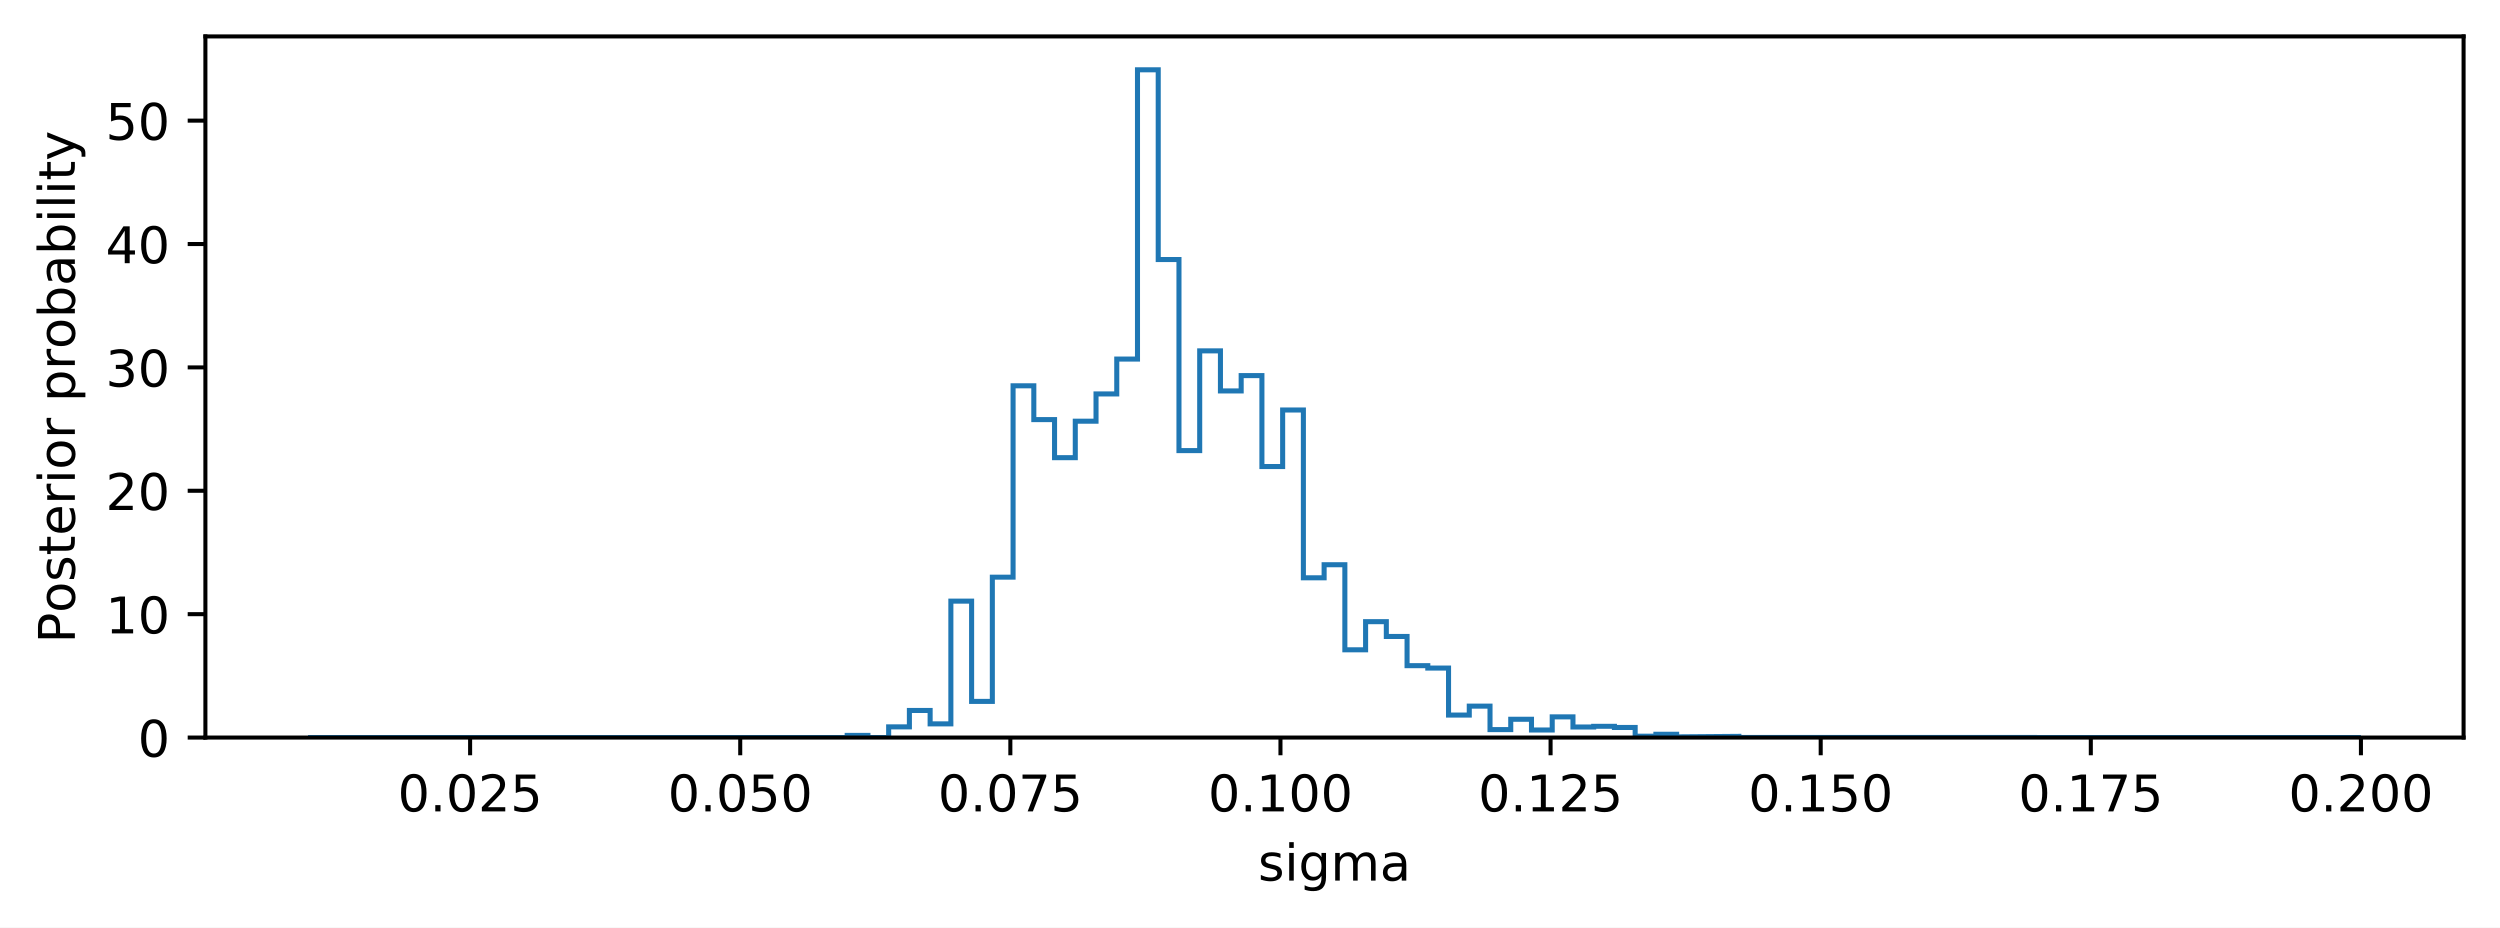
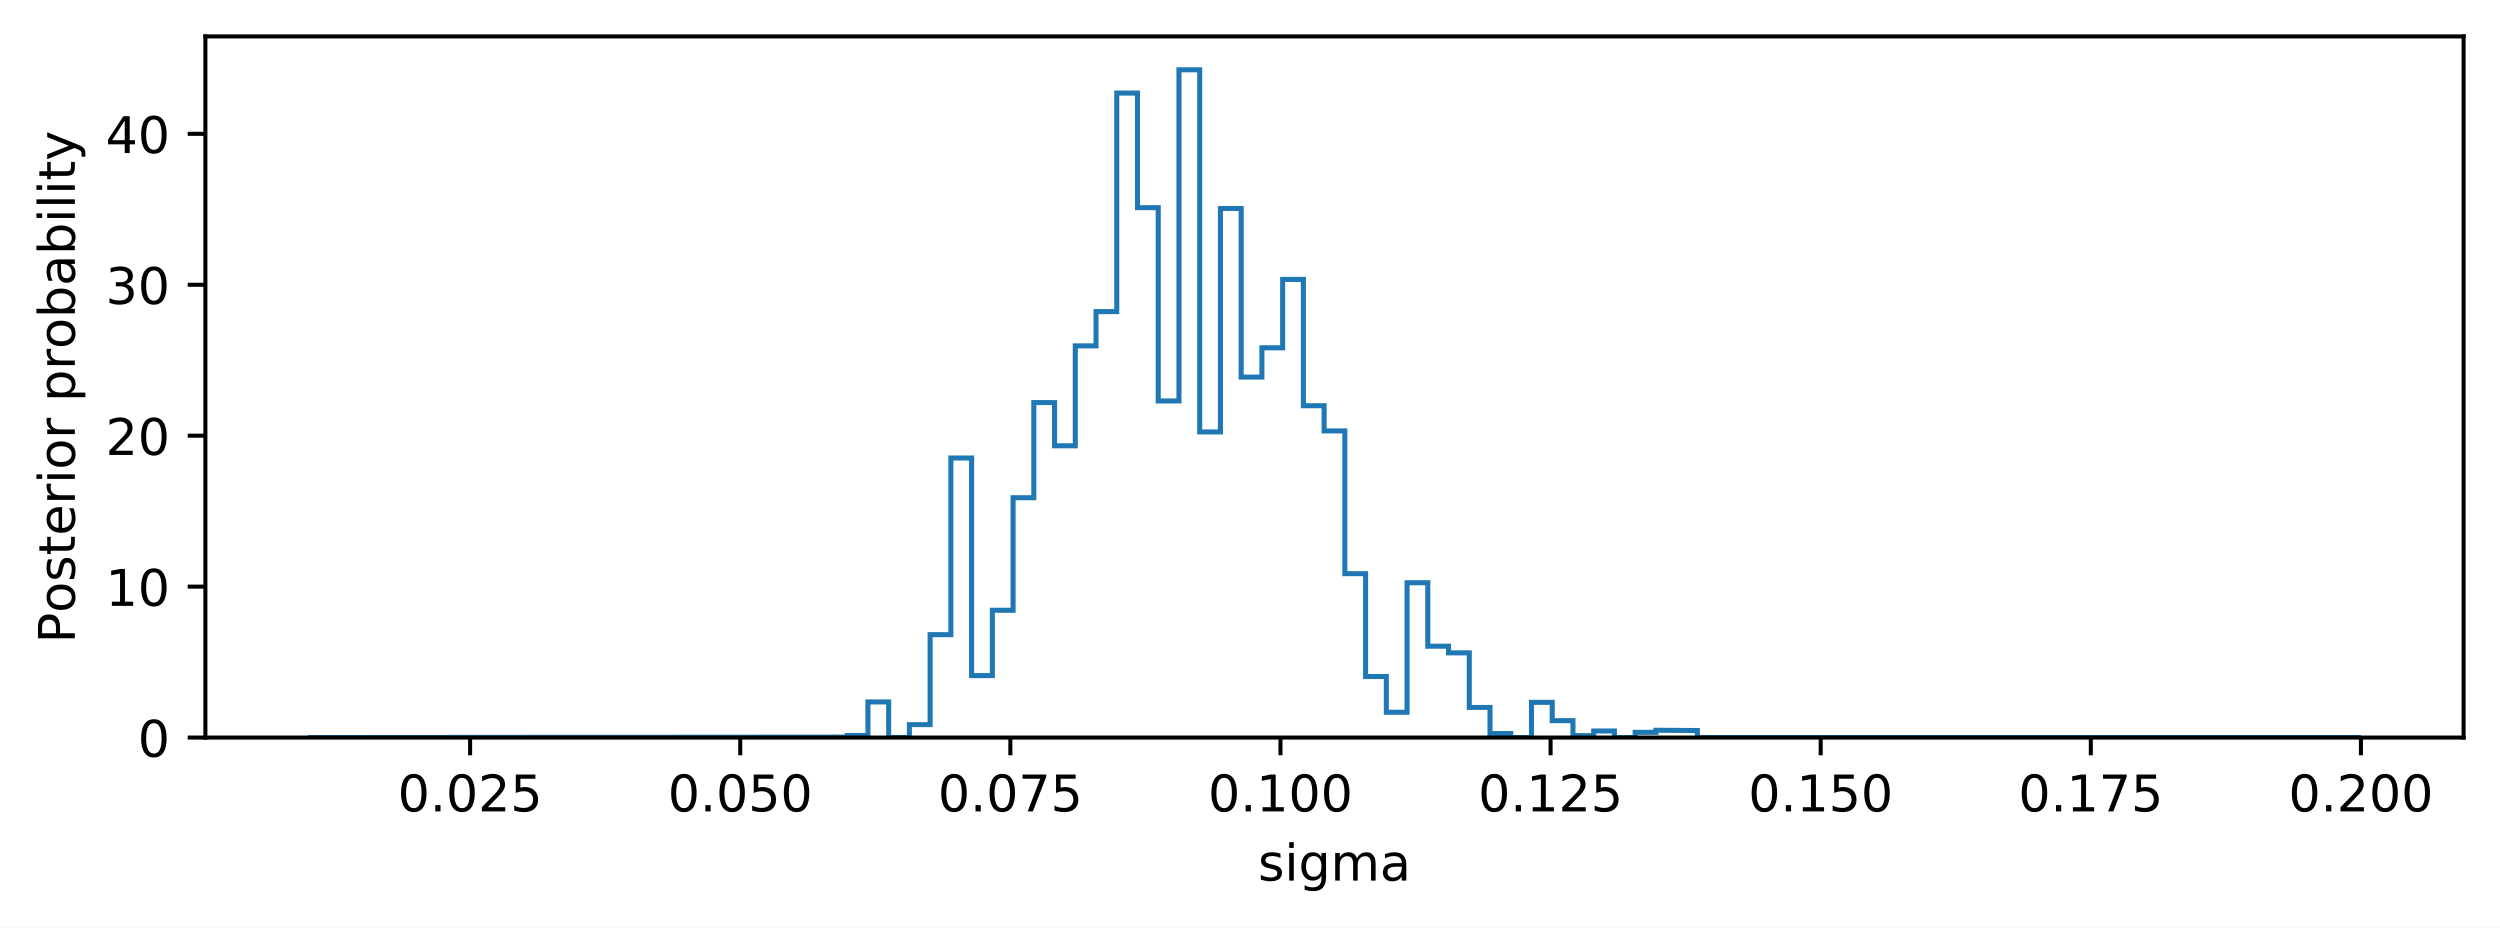
<svg xmlns="http://www.w3.org/2000/svg" xmlns:xlink="http://www.w3.org/1999/xlink" height="183.356pt" version="1.1" viewBox="0 0 494.203 183.356" width="494.203pt">
  <defs>
    <style type="text/css">
*{stroke-linecap:butt;stroke-linejoin:round;}
  </style>
  </defs>
  <g id="figure_1">
    <g id="patch_1">
      <path d="M 0 183.356  L 494.203 183.356  L 494.203 0  L 0 0  z " style="fill:#ffffff;" />
    </g>
    <g id="axes_1">
      <g id="patch_2">
        <path d="M 40.603 145.8  L 487.003 145.8  L 487.003 7.2  L 40.603 7.2  z " style="fill:#ffffff;" />
      </g>
      <g id="patch_3">
-         <path clip-path="url(#pe79f1c4fab)" d="M 60.894 145.8  L 167.473 145.8  L 167.473 145.371  L 171.572 145.371  L 171.572 145.795  L 175.671 145.795  L 175.671 143.689  L 179.77 143.689  L 179.77 140.44  L 183.869 140.44  L 183.869 143.089  L 187.968 143.089  L 187.968 118.835  L 192.068 118.835  L 192.068 138.656  L 196.167 138.656  L 196.167 114.095  L 200.266 114.095  L 200.266 76.26  L 204.365 76.26  L 204.365 82.946  L 208.464 82.946  L 208.464 90.469  L 212.563 90.469  L 212.563 83.264  L 216.663 83.264  L 216.663 77.876  L 220.762 77.876  L 220.762 70.977  L 224.861 70.977  L 224.861 13.8  L 228.96 13.8  L 228.96 51.303  L 233.059 51.303  L 233.059 89.069  L 237.158 89.069  L 237.158 69.356  L 241.258 69.356  L 241.258 77.28  L 245.357 77.28  L 245.357 74.251  L 249.456 74.251  L 249.456 92.22  L 253.555 92.22  L 253.555 81.054  L 257.654 81.054  L 257.654 114.215  L 261.754 114.215  L 261.754 111.642  L 265.853 111.642  L 265.853 128.448  L 269.952 128.448  L 269.952 122.887  L 274.051 122.887  L 274.051 125.823  L 278.15 125.823  L 278.15 131.593  L 282.249 131.593  L 282.249 132.066  L 286.349 132.066  L 286.349 141.351  L 290.448 141.351  L 290.448 139.588  L 294.547 139.588  L 294.547 144.232  L 298.646 144.232  L 298.646 142.185  L 302.745 142.185  L 302.745 144.305  L 306.844 144.305  L 306.844 141.716  L 310.944 141.716  L 310.944 143.718  L 315.043 143.718  L 315.043 143.576  L 319.142 143.576  L 319.142 143.81  L 323.241 143.81  L 323.241 145.528  L 327.34 145.528  L 327.34 145.146  L 331.439 145.146  L 331.439 145.665  L 343.737 145.564  L 343.737 145.78  L 466.712 145.8  L 466.712 145.8  " style="fill:none;stroke:#1f77b4;stroke-linejoin:miter;" />
+         <path clip-path="url(#p0de5e49c6d)" d="M 60.894 145.8  L 167.473 145.708  L 167.473 145.394  L 171.572 145.394  L 171.572 138.757  L 175.671 138.757  L 175.671 145.782  L 179.77 145.782  L 179.77 143.246  L 183.869 143.246  L 183.869 125.463  L 187.968 125.463  L 187.968 90.537  L 192.068 90.537  L 192.068 133.557  L 196.167 133.557  L 196.167 120.639  L 200.266 120.639  L 200.266 98.391  L 204.365 98.391  L 204.365 79.58  L 208.464 79.58  L 208.464 88.12  L 212.563 88.12  L 212.563 68.373  L 216.663 68.373  L 216.663 61.603  L 220.762 61.603  L 220.762 18.404  L 224.861 18.404  L 224.861 41.054  L 228.96 41.054  L 228.96 79.257  L 233.059 79.257  L 233.059 13.8  L 237.158 13.8  L 237.158 85.388  L 241.258 85.388  L 241.258 41.204  L 245.357 41.204  L 245.357 74.541  L 249.456 74.541  L 249.456 68.752  L 253.555 68.752  L 253.555 55.229  L 257.654 55.229  L 257.654 80.211  L 261.754 80.211  L 261.754 85.193  L 265.853 85.193  L 265.853 113.402  L 269.952 113.402  L 269.952 133.743  L 274.051 133.743  L 274.051 140.802  L 278.15 140.802  L 278.15 115.194  L 282.249 115.194  L 282.249 127.742  L 286.349 127.742  L 286.349 129.065  L 290.448 129.065  L 290.448 139.846  L 294.547 139.846  L 294.547 144.999  L 298.646 144.999  L 298.646 145.8  L 302.745 145.8  L 302.745 138.836  L 306.844 138.836  L 306.844 142.462  L 310.944 142.462  L 310.944 145.416  L 315.043 145.416  L 315.043 144.5  L 319.142 144.5  L 319.142 145.8  L 323.241 145.8  L 323.241 144.771  L 327.34 144.771  L 327.34 144.355  L 335.539 144.412  L 335.539 145.8  L 466.712 145.8  L 466.712 145.8  " style="fill:none;stroke:#1f77b4;stroke-linejoin:miter;" />
      </g>
      <g id="matplotlib.axis_1">
        <g id="xtick_1">
          <g id="line2d_1">
            <defs>
-               <path d="M 0 0  L 0 3.5  " id="mdd2a275a0c" style="stroke:#000000;stroke-width:0.8;" />
-             </defs>
-             <g>
-               <use style="stroke:#000000;stroke-width:0.8;" x="92.932" xlink:href="#mdd2a275a0c" y="145.8" />
+               <path d="M 0 0  L 0 3.5  " id="m4cd225550a" style="stroke:#000000;stroke-width:0.8;" />
+             </defs>
+             <g>
+               <use style="stroke:#000000;stroke-width:0.8;" x="92.932" xlink:href="#m4cd225550a" y="145.8" />
            </g>
          </g>
          <g id="text_1">
            <defs>
              <path d="M 31.781 66.406  Q 24.172 66.406 20.328 58.906  Q 16.5 51.422 16.5 36.375  Q 16.5 21.391 20.328 13.891  Q 24.172 6.391 31.781 6.391  Q 39.453 6.391 43.281 13.891  Q 47.125 21.391 47.125 36.375  Q 47.125 51.422 43.281 58.906  Q 39.453 66.406 31.781 66.406  z M 31.781 74.219  Q 44.047 74.219 50.516 64.516  Q 56.984 54.828 56.984 36.375  Q 56.984 17.969 50.516 8.266  Q 44.047 -1.422 31.781 -1.422  Q 19.531 -1.422 13.062 8.266  Q 6.594 17.969 6.594 36.375  Q 6.594 54.828 13.062 64.516  Q 19.531 74.219 31.781 74.219  z " id="DejaVuSans-48" />
              <path d="M 10.688 12.406  L 21 12.406  L 21 0  L 10.688 0  z " id="DejaVuSans-46" />
              <path d="M 19.188 8.297  L 53.609 8.297  L 53.609 0  L 7.328 0  L 7.328 8.297  Q 12.938 14.109 22.625 23.891  Q 32.328 33.688 34.812 36.531  Q 39.547 41.844 41.422 45.531  Q 43.312 49.219 43.312 52.781  Q 43.312 58.594 39.234 62.25  Q 35.156 65.922 28.609 65.922  Q 23.969 65.922 18.812 64.312  Q 13.672 62.703 7.812 59.422  L 7.812 69.391  Q 13.766 71.781 18.938 73  Q 24.125 74.219 28.422 74.219  Q 39.75 74.219 46.484 68.547  Q 53.219 62.891 53.219 53.422  Q 53.219 48.922 51.531 44.891  Q 49.859 40.875 45.406 35.406  Q 44.188 33.984 37.641 27.219  Q 31.109 20.453 19.188 8.297  z " id="DejaVuSans-50" />
              <path d="M 10.797 72.906  L 49.516 72.906  L 49.516 64.594  L 19.828 64.594  L 19.828 46.734  Q 21.969 47.469 24.109 47.828  Q 26.266 48.188 28.422 48.188  Q 40.625 48.188 47.75 41.5  Q 54.891 34.812 54.891 23.391  Q 54.891 11.625 47.562 5.094  Q 40.234 -1.422 26.906 -1.422  Q 22.312 -1.422 17.547 -0.641  Q 12.797 0.141 7.719 1.703  L 7.719 11.625  Q 12.109 9.234 16.797 8.062  Q 21.484 6.891 26.703 6.891  Q 35.156 6.891 40.078 11.328  Q 45.016 15.766 45.016 23.391  Q 45.016 31 40.078 35.438  Q 35.156 39.891 26.703 39.891  Q 22.75 39.891 18.812 39.016  Q 14.891 38.141 10.797 36.281  z " id="DejaVuSans-53" />
            </defs>
            <g transform="translate(78.61825 160.3984)scale(0.1 -0.1)">
              <use xlink:href="#DejaVuSans-48" />
              <use x="63.623" xlink:href="#DejaVuSans-46" />
              <use x="95.41" xlink:href="#DejaVuSans-48" />
              <use x="159.033" xlink:href="#DejaVuSans-50" />
              <use x="222.656" xlink:href="#DejaVuSans-53" />
            </g>
          </g>
        </g>
        <g id="xtick_2">
          <g id="line2d_2">
            <g>
-               <use style="stroke:#000000;stroke-width:0.8;" x="146.329" xlink:href="#mdd2a275a0c" y="145.8" />
+               <use style="stroke:#000000;stroke-width:0.8;" x="146.329" xlink:href="#m4cd225550a" y="145.8" />
            </g>
          </g>
          <g id="text_2">
            <g transform="translate(132.0154 160.3984)scale(0.1 -0.1)">
              <use xlink:href="#DejaVuSans-48" />
              <use x="63.623" xlink:href="#DejaVuSans-46" />
              <use x="95.41" xlink:href="#DejaVuSans-48" />
              <use x="159.033" xlink:href="#DejaVuSans-53" />
              <use x="222.656" xlink:href="#DejaVuSans-48" />
            </g>
          </g>
        </g>
        <g id="xtick_3">
          <g id="line2d_3">
            <g>
-               <use style="stroke:#000000;stroke-width:0.8;" x="199.727" xlink:href="#mdd2a275a0c" y="145.8" />
+               <use style="stroke:#000000;stroke-width:0.8;" x="199.727" xlink:href="#m4cd225550a" y="145.8" />
            </g>
          </g>
          <g id="text_3">
            <defs>
              <path d="M 8.203 72.906  L 55.078 72.906  L 55.078 68.703  L 28.609 0  L 18.312 0  L 43.219 64.594  L 8.203 64.594  z " id="DejaVuSans-55" />
            </defs>
            <g transform="translate(185.4125 160.3984)scale(0.1 -0.1)">
              <use xlink:href="#DejaVuSans-48" />
              <use x="63.623" xlink:href="#DejaVuSans-46" />
              <use x="95.41" xlink:href="#DejaVuSans-48" />
              <use x="159.033" xlink:href="#DejaVuSans-55" />
              <use x="222.656" xlink:href="#DejaVuSans-53" />
            </g>
          </g>
        </g>
        <g id="xtick_4">
          <g id="line2d_4">
            <g>
-               <use style="stroke:#000000;stroke-width:0.8;" x="253.124" xlink:href="#mdd2a275a0c" y="145.8" />
+               <use style="stroke:#000000;stroke-width:0.8;" x="253.124" xlink:href="#m4cd225550a" y="145.8" />
            </g>
          </g>
          <g id="text_4">
            <defs>
              <path d="M 12.406 8.297  L 28.516 8.297  L 28.516 63.922  L 10.984 60.406  L 10.984 69.391  L 28.422 72.906  L 38.281 72.906  L 38.281 8.297  L 54.391 8.297  L 54.391 0  L 12.406 0  z " id="DejaVuSans-49" />
            </defs>
            <g transform="translate(238.8096 160.3984)scale(0.1 -0.1)">
              <use xlink:href="#DejaVuSans-48" />
              <use x="63.623" xlink:href="#DejaVuSans-46" />
              <use x="95.41" xlink:href="#DejaVuSans-49" />
              <use x="159.033" xlink:href="#DejaVuSans-48" />
              <use x="222.656" xlink:href="#DejaVuSans-48" />
            </g>
          </g>
        </g>
        <g id="xtick_5">
          <g id="line2d_5">
            <g>
-               <use style="stroke:#000000;stroke-width:0.8;" x="306.521" xlink:href="#mdd2a275a0c" y="145.8" />
+               <use style="stroke:#000000;stroke-width:0.8;" x="306.521" xlink:href="#m4cd225550a" y="145.8" />
            </g>
          </g>
          <g id="text_5">
            <g transform="translate(292.2068 160.3984)scale(0.1 -0.1)">
              <use xlink:href="#DejaVuSans-48" />
              <use x="63.623" xlink:href="#DejaVuSans-46" />
              <use x="95.41" xlink:href="#DejaVuSans-49" />
              <use x="159.033" xlink:href="#DejaVuSans-50" />
              <use x="222.656" xlink:href="#DejaVuSans-53" />
            </g>
          </g>
        </g>
        <g id="xtick_6">
          <g id="line2d_6">
            <g>
-               <use style="stroke:#000000;stroke-width:0.8;" x="359.918" xlink:href="#mdd2a275a0c" y="145.8" />
+               <use style="stroke:#000000;stroke-width:0.8;" x="359.918" xlink:href="#m4cd225550a" y="145.8" />
            </g>
          </g>
          <g id="text_6">
            <g transform="translate(345.6039 160.3984)scale(0.1 -0.1)">
              <use xlink:href="#DejaVuSans-48" />
              <use x="63.623" xlink:href="#DejaVuSans-46" />
              <use x="95.41" xlink:href="#DejaVuSans-49" />
              <use x="159.033" xlink:href="#DejaVuSans-53" />
              <use x="222.656" xlink:href="#DejaVuSans-48" />
            </g>
          </g>
        </g>
        <g id="xtick_7">
          <g id="line2d_7">
            <g>
-               <use style="stroke:#000000;stroke-width:0.8;" x="413.315" xlink:href="#mdd2a275a0c" y="145.8" />
+               <use style="stroke:#000000;stroke-width:0.8;" x="413.315" xlink:href="#m4cd225550a" y="145.8" />
            </g>
          </g>
          <g id="text_7">
            <g transform="translate(399.001 160.3984)scale(0.1 -0.1)">
              <use xlink:href="#DejaVuSans-48" />
              <use x="63.623" xlink:href="#DejaVuSans-46" />
              <use x="95.41" xlink:href="#DejaVuSans-49" />
              <use x="159.033" xlink:href="#DejaVuSans-55" />
              <use x="222.656" xlink:href="#DejaVuSans-53" />
            </g>
          </g>
        </g>
        <g id="xtick_8">
          <g id="line2d_8">
            <g>
-               <use style="stroke:#000000;stroke-width:0.8;" x="466.712" xlink:href="#mdd2a275a0c" y="145.8" />
+               <use style="stroke:#000000;stroke-width:0.8;" x="466.712" xlink:href="#m4cd225550a" y="145.8" />
            </g>
          </g>
          <g id="text_8">
            <g transform="translate(452.3982 160.3984)scale(0.1 -0.1)">
              <use xlink:href="#DejaVuSans-48" />
              <use x="63.623" xlink:href="#DejaVuSans-46" />
              <use x="95.41" xlink:href="#DejaVuSans-50" />
              <use x="159.033" xlink:href="#DejaVuSans-48" />
              <use x="222.656" xlink:href="#DejaVuSans-48" />
            </g>
          </g>
        </g>
        <g id="text_9">
          <defs>
            <path d="M 44.281 53.078  L 44.281 44.578  Q 40.484 46.531 36.375 47.5  Q 32.281 48.484 27.875 48.484  Q 21.188 48.484 17.844 46.438  Q 14.5 44.391 14.5 40.281  Q 14.5 37.156 16.891 35.375  Q 19.281 33.594 26.516 31.984  L 29.594 31.297  Q 39.156 29.25 43.188 25.516  Q 47.219 21.781 47.219 15.094  Q 47.219 7.469 41.188 3.016  Q 35.156 -1.422 24.609 -1.422  Q 20.219 -1.422 15.453 -0.562  Q 10.688 0.297 5.422 2  L 5.422 11.281  Q 10.406 8.688 15.234 7.391  Q 20.062 6.109 24.812 6.109  Q 31.156 6.109 34.562 8.281  Q 37.984 10.453 37.984 14.406  Q 37.984 18.062 35.516 20.016  Q 33.062 21.969 24.703 23.781  L 21.578 24.516  Q 13.234 26.266 9.516 29.906  Q 5.812 33.547 5.812 39.891  Q 5.812 47.609 11.281 51.797  Q 16.75 56 26.812 56  Q 31.781 56 36.172 55.266  Q 40.578 54.547 44.281 53.078  z " id="DejaVuSans-115" />
            <path d="M 9.422 54.688  L 18.406 54.688  L 18.406 0  L 9.422 0  z M 9.422 75.984  L 18.406 75.984  L 18.406 64.594  L 9.422 64.594  z " id="DejaVuSans-105" />
            <path d="M 45.406 27.984  Q 45.406 37.75 41.375 43.109  Q 37.359 48.484 30.078 48.484  Q 22.859 48.484 18.828 43.109  Q 14.797 37.75 14.797 27.984  Q 14.797 18.266 18.828 12.891  Q 22.859 7.516 30.078 7.516  Q 37.359 7.516 41.375 12.891  Q 45.406 18.266 45.406 27.984  z M 54.391 6.781  Q 54.391 -7.172 48.188 -13.984  Q 42 -20.797 29.203 -20.797  Q 24.469 -20.797 20.266 -20.094  Q 16.062 -19.391 12.109 -17.922  L 12.109 -9.188  Q 16.062 -11.328 19.922 -12.344  Q 23.781 -13.375 27.781 -13.375  Q 36.625 -13.375 41.016 -8.766  Q 45.406 -4.156 45.406 5.172  L 45.406 9.625  Q 42.625 4.781 38.281 2.391  Q 33.938 0 27.875 0  Q 17.828 0 11.672 7.656  Q 5.516 15.328 5.516 27.984  Q 5.516 40.672 11.672 48.328  Q 17.828 56 27.875 56  Q 33.938 56 38.281 53.609  Q 42.625 51.219 45.406 46.391  L 45.406 54.688  L 54.391 54.688  z " id="DejaVuSans-103" />
            <path d="M 52 44.188  Q 55.375 50.25 60.062 53.125  Q 64.75 56 71.094 56  Q 79.641 56 84.281 50.016  Q 88.922 44.047 88.922 33.016  L 88.922 0  L 79.891 0  L 79.891 32.719  Q 79.891 40.578 77.094 44.375  Q 74.312 48.188 68.609 48.188  Q 61.625 48.188 57.562 43.547  Q 53.516 38.922 53.516 30.906  L 53.516 0  L 44.484 0  L 44.484 32.719  Q 44.484 40.625 41.703 44.406  Q 38.922 48.188 33.109 48.188  Q 26.219 48.188 22.156 43.531  Q 18.109 38.875 18.109 30.906  L 18.109 0  L 9.078 0  L 9.078 54.688  L 18.109 54.688  L 18.109 46.188  Q 21.188 51.219 25.484 53.609  Q 29.781 56 35.688 56  Q 41.656 56 45.828 52.969  Q 50 49.953 52 44.188  z " id="DejaVuSans-109" />
            <path d="M 34.281 27.484  Q 23.391 27.484 19.188 25  Q 14.984 22.516 14.984 16.5  Q 14.984 11.719 18.141 8.906  Q 21.297 6.109 26.703 6.109  Q 34.188 6.109 38.703 11.406  Q 43.219 16.703 43.219 25.484  L 43.219 27.484  z M 52.203 31.203  L 52.203 0  L 43.219 0  L 43.219 8.297  Q 40.141 3.328 35.547 0.953  Q 30.953 -1.422 24.312 -1.422  Q 15.922 -1.422 10.953 3.297  Q 6 8.016 6 15.922  Q 6 25.141 12.172 29.828  Q 18.359 34.516 30.609 34.516  L 43.219 34.516  L 43.219 35.406  Q 43.219 41.609 39.141 45  Q 35.062 48.391 27.688 48.391  Q 23 48.391 18.547 47.266  Q 14.109 46.141 10.016 43.891  L 10.016 52.203  Q 14.938 54.109 19.578 55.047  Q 24.219 56 28.609 56  Q 40.484 56 46.344 49.844  Q 52.203 43.703 52.203 31.203  z " id="DejaVuSans-97" />
          </defs>
          <g transform="translate(248.7008 174.0766)scale(0.1 -0.1)">
            <use xlink:href="#DejaVuSans-115" />
            <use x="52.1" xlink:href="#DejaVuSans-105" />
            <use x="79.883" xlink:href="#DejaVuSans-103" />
            <use x="143.359" xlink:href="#DejaVuSans-109" />
            <use x="240.771" xlink:href="#DejaVuSans-97" />
          </g>
        </g>
      </g>
      <g id="matplotlib.axis_2">
        <g id="ytick_1">
          <g id="line2d_9">
            <defs>
-               <path d="M 0 0  L -3.5 0  " id="mdca30118c5" style="stroke:#000000;stroke-width:0.8;" />
-             </defs>
-             <g>
-               <use style="stroke:#000000;stroke-width:0.8;" x="40.603" xlink:href="#mdca30118c5" y="145.8" />
+               <path d="M 0 0  L -3.5 0  " id="mce38d7c8a1" style="stroke:#000000;stroke-width:0.8;" />
+             </defs>
+             <g>
+               <use style="stroke:#000000;stroke-width:0.8;" x="40.603" xlink:href="#mce38d7c8a1" y="145.8" />
            </g>
          </g>
          <g id="text_10">
            <g transform="translate(27.24063 149.5992)scale(0.1 -0.1)">
              <use xlink:href="#DejaVuSans-48" />
            </g>
          </g>
        </g>
        <g id="ytick_2">
          <g id="line2d_10">
            <g>
-               <use style="stroke:#000000;stroke-width:0.8;" x="40.603" xlink:href="#mdca30118c5" y="121.409" />
+               <use style="stroke:#000000;stroke-width:0.8;" x="40.603" xlink:href="#mce38d7c8a1" y="115.964" />
            </g>
          </g>
          <g id="text_11">
-             <g transform="translate(20.87813 125.2084)scale(0.1 -0.1)">
+             <g transform="translate(20.87813 119.7631)scale(0.1 -0.1)">
              <use xlink:href="#DejaVuSans-49" />
              <use x="63.623" xlink:href="#DejaVuSans-48" />
            </g>
          </g>
        </g>
        <g id="ytick_3">
          <g id="line2d_11">
            <g>
-               <use style="stroke:#000000;stroke-width:0.8;" x="40.603" xlink:href="#mdca30118c5" y="97.018" />
+               <use style="stroke:#000000;stroke-width:0.8;" x="40.603" xlink:href="#mce38d7c8a1" y="86.128" />
            </g>
          </g>
          <g id="text_12">
-             <g transform="translate(20.87813 100.8176)scale(0.1 -0.1)">
+             <g transform="translate(20.87813 89.9269)scale(0.1 -0.1)">
              <use xlink:href="#DejaVuSans-50" />
              <use x="63.623" xlink:href="#DejaVuSans-48" />
            </g>
          </g>
        </g>
        <g id="ytick_4">
          <g id="line2d_12">
            <g>
-               <use style="stroke:#000000;stroke-width:0.8;" x="40.603" xlink:href="#mdca30118c5" y="72.628" />
+               <use style="stroke:#000000;stroke-width:0.8;" x="40.603" xlink:href="#mce38d7c8a1" y="56.292" />
            </g>
          </g>
          <g id="text_13">
            <defs>
              <path d="M 40.578 39.312  Q 47.656 37.797 51.625 33  Q 55.609 28.219 55.609 21.188  Q 55.609 10.406 48.188 4.484  Q 40.766 -1.422 27.094 -1.422  Q 22.516 -1.422 17.656 -0.516  Q 12.797 0.391 7.625 2.203  L 7.625 11.719  Q 11.719 9.328 16.594 8.109  Q 21.484 6.891 26.812 6.891  Q 36.078 6.891 40.938 10.547  Q 45.797 14.203 45.797 21.188  Q 45.797 27.641 41.281 31.266  Q 36.766 34.906 28.719 34.906  L 20.219 34.906  L 20.219 43.016  L 29.109 43.016  Q 36.375 43.016 40.234 45.922  Q 44.094 48.828 44.094 54.297  Q 44.094 59.906 40.109 62.906  Q 36.141 65.922 28.719 65.922  Q 24.656 65.922 20.016 65.031  Q 15.375 64.156 9.812 62.312  L 9.812 71.094  Q 15.438 72.656 20.344 73.438  Q 25.25 74.219 29.594 74.219  Q 40.828 74.219 47.359 69.109  Q 53.906 64.016 53.906 55.328  Q 53.906 49.266 50.438 45.094  Q 46.969 40.922 40.578 39.312  z " id="DejaVuSans-51" />
            </defs>
-             <g transform="translate(20.87813 76.42683)scale(0.1 -0.1)">
+             <g transform="translate(20.87813 60.09075)scale(0.1 -0.1)">
              <use xlink:href="#DejaVuSans-51" />
              <use x="63.623" xlink:href="#DejaVuSans-48" />
            </g>
          </g>
        </g>
        <g id="ytick_5">
          <g id="line2d_13">
            <g>
-               <use style="stroke:#000000;stroke-width:0.8;" x="40.603" xlink:href="#mdca30118c5" y="48.237" />
+               <use style="stroke:#000000;stroke-width:0.8;" x="40.603" xlink:href="#mce38d7c8a1" y="26.455" />
            </g>
          </g>
          <g id="text_14">
            <defs>
              <path d="M 37.797 64.312  L 12.891 25.391  L 37.797 25.391  z M 35.203 72.906  L 47.609 72.906  L 47.609 25.391  L 58.016 25.391  L 58.016 17.188  L 47.609 17.188  L 47.609 0  L 37.797 0  L 37.797 17.188  L 4.891 17.188  L 4.891 26.703  z " id="DejaVuSans-52" />
            </defs>
-             <g transform="translate(20.87813 52.03604)scale(0.1 -0.1)">
+             <g transform="translate(20.87813 30.25459)scale(0.1 -0.1)">
              <use xlink:href="#DejaVuSans-52" />
              <use x="63.623" xlink:href="#DejaVuSans-48" />
            </g>
          </g>
        </g>
-         <g id="ytick_6">
-           <g id="line2d_14">
-             <g>
-               <use style="stroke:#000000;stroke-width:0.8;" x="40.603" xlink:href="#mdca30118c5" y="23.846" />
-             </g>
-           </g>
-           <g id="text_15">
-             <g transform="translate(20.87813 27.64524)scale(0.1 -0.1)">
-               <use xlink:href="#DejaVuSans-53" />
-               <use x="63.623" xlink:href="#DejaVuSans-48" />
-             </g>
-           </g>
-         </g>
-         <g id="text_16">
+         <g id="text_15">
          <defs>
            <path d="M 19.672 64.797  L 19.672 37.406  L 32.078 37.406  Q 38.969 37.406 42.719 40.969  Q 46.484 44.531 46.484 51.125  Q 46.484 57.672 42.719 61.234  Q 38.969 64.797 32.078 64.797  z M 9.812 72.906  L 32.078 72.906  Q 44.344 72.906 50.609 67.359  Q 56.891 61.812 56.891 51.125  Q 56.891 40.328 50.609 34.812  Q 44.344 29.297 32.078 29.297  L 19.672 29.297  L 19.672 0  L 9.812 0  z " id="DejaVuSans-80" />
            <path d="M 30.609 48.391  Q 23.391 48.391 19.188 42.75  Q 14.984 37.109 14.984 27.297  Q 14.984 17.484 19.156 11.844  Q 23.344 6.203 30.609 6.203  Q 37.797 6.203 41.984 11.859  Q 46.188 17.531 46.188 27.297  Q 46.188 37.016 41.984 42.703  Q 37.797 48.391 30.609 48.391  z M 30.609 56  Q 42.328 56 49.016 48.375  Q 55.719 40.766 55.719 27.297  Q 55.719 13.875 49.016 6.219  Q 42.328 -1.422 30.609 -1.422  Q 18.844 -1.422 12.172 6.219  Q 5.516 13.875 5.516 27.297  Q 5.516 40.766 12.172 48.375  Q 18.844 56 30.609 56  z " id="DejaVuSans-111" />
            <path d="M 18.312 70.219  L 18.312 54.688  L 36.812 54.688  L 36.812 47.703  L 18.312 47.703  L 18.312 18.016  Q 18.312 11.328 20.141 9.422  Q 21.969 7.516 27.594 7.516  L 36.812 7.516  L 36.812 0  L 27.594 0  Q 17.188 0 13.234 3.875  Q 9.281 7.766 9.281 18.016  L 9.281 47.703  L 2.688 47.703  L 2.688 54.688  L 9.281 54.688  L 9.281 70.219  z " id="DejaVuSans-116" />
            <path d="M 56.203 29.594  L 56.203 25.203  L 14.891 25.203  Q 15.484 15.922 20.484 11.062  Q 25.484 6.203 34.422 6.203  Q 39.594 6.203 44.453 7.469  Q 49.312 8.734 54.109 11.281  L 54.109 2.781  Q 49.266 0.734 44.188 -0.344  Q 39.109 -1.422 33.891 -1.422  Q 20.797 -1.422 13.156 6.188  Q 5.516 13.812 5.516 26.812  Q 5.516 40.234 12.766 48.109  Q 20.016 56 32.328 56  Q 43.359 56 49.781 48.891  Q 56.203 41.797 56.203 29.594  z M 47.219 32.234  Q 47.125 39.594 43.094 43.984  Q 39.062 48.391 32.422 48.391  Q 24.906 48.391 20.391 44.141  Q 15.875 39.891 15.188 32.172  z " id="DejaVuSans-101" />
            <path d="M 41.109 46.297  Q 39.594 47.172 37.812 47.578  Q 36.031 48 33.891 48  Q 26.266 48 22.188 43.047  Q 18.109 38.094 18.109 28.812  L 18.109 0  L 9.078 0  L 9.078 54.688  L 18.109 54.688  L 18.109 46.188  Q 20.953 51.172 25.484 53.578  Q 30.031 56 36.531 56  Q 37.453 56 38.578 55.875  Q 39.703 55.766 41.062 55.516  z " id="DejaVuSans-114" />
            <path id="DejaVuSans-32" />
            <path d="M 18.109 8.203  L 18.109 -20.797  L 9.078 -20.797  L 9.078 54.688  L 18.109 54.688  L 18.109 46.391  Q 20.953 51.266 25.266 53.625  Q 29.594 56 35.594 56  Q 45.562 56 51.781 48.094  Q 58.016 40.188 58.016 27.297  Q 58.016 14.406 51.781 6.484  Q 45.562 -1.422 35.594 -1.422  Q 29.594 -1.422 25.266 0.953  Q 20.953 3.328 18.109 8.203  z M 48.688 27.297  Q 48.688 37.203 44.609 42.844  Q 40.531 48.484 33.406 48.484  Q 26.266 48.484 22.188 42.844  Q 18.109 37.203 18.109 27.297  Q 18.109 17.391 22.188 11.75  Q 26.266 6.109 33.406 6.109  Q 40.531 6.109 44.609 11.75  Q 48.688 17.391 48.688 27.297  z " id="DejaVuSans-112" />
            <path d="M 48.688 27.297  Q 48.688 37.203 44.609 42.844  Q 40.531 48.484 33.406 48.484  Q 26.266 48.484 22.188 42.844  Q 18.109 37.203 18.109 27.297  Q 18.109 17.391 22.188 11.75  Q 26.266 6.109 33.406 6.109  Q 40.531 6.109 44.609 11.75  Q 48.688 17.391 48.688 27.297  z M 18.109 46.391  Q 20.953 51.266 25.266 53.625  Q 29.594 56 35.594 56  Q 45.562 56 51.781 48.094  Q 58.016 40.188 58.016 27.297  Q 58.016 14.406 51.781 6.484  Q 45.562 -1.422 35.594 -1.422  Q 29.594 -1.422 25.266 0.953  Q 20.953 3.328 18.109 8.203  L 18.109 0  L 9.078 0  L 9.078 75.984  L 18.109 75.984  z " id="DejaVuSans-98" />
            <path d="M 9.422 75.984  L 18.406 75.984  L 18.406 0  L 9.422 0  z " id="DejaVuSans-108" />
            <path d="M 32.172 -5.078  Q 28.375 -14.844 24.75 -17.812  Q 21.141 -20.797 15.094 -20.797  L 7.906 -20.797  L 7.906 -13.281  L 13.188 -13.281  Q 16.891 -13.281 18.938 -11.516  Q 21 -9.766 23.484 -3.219  L 25.094 0.875  L 2.984 54.688  L 12.5 54.688  L 29.594 11.922  L 46.688 54.688  L 56.203 54.688  z " id="DejaVuSans-121" />
          </defs>
          <g transform="translate(14.79844 127.1484)rotate(-90)scale(0.1 -0.1)">
            <use xlink:href="#DejaVuSans-80" />
            <use x="60.256" xlink:href="#DejaVuSans-111" />
            <use x="121.438" xlink:href="#DejaVuSans-115" />
            <use x="173.537" xlink:href="#DejaVuSans-116" />
            <use x="212.746" xlink:href="#DejaVuSans-101" />
            <use x="274.27" xlink:href="#DejaVuSans-114" />
            <use x="315.383" xlink:href="#DejaVuSans-105" />
            <use x="343.166" xlink:href="#DejaVuSans-111" />
            <use x="404.348" xlink:href="#DejaVuSans-114" />
            <use x="445.461" xlink:href="#DejaVuSans-32" />
            <use x="477.248" xlink:href="#DejaVuSans-112" />
            <use x="540.725" xlink:href="#DejaVuSans-114" />
            <use x="581.807" xlink:href="#DejaVuSans-111" />
            <use x="642.988" xlink:href="#DejaVuSans-98" />
            <use x="706.465" xlink:href="#DejaVuSans-97" />
            <use x="767.744" xlink:href="#DejaVuSans-98" />
            <use x="831.221" xlink:href="#DejaVuSans-105" />
            <use x="859.004" xlink:href="#DejaVuSans-108" />
            <use x="886.787" xlink:href="#DejaVuSans-105" />
            <use x="914.57" xlink:href="#DejaVuSans-116" />
            <use x="953.779" xlink:href="#DejaVuSans-121" />
          </g>
        </g>
      </g>
      <g id="patch_4">
        <path d="M 40.603 145.8  L 40.603 7.2  " style="fill:none;stroke:#000000;stroke-linecap:square;stroke-linejoin:miter;stroke-width:0.8;" />
      </g>
      <g id="patch_5">
        <path d="M 487.003 145.8  L 487.003 7.2  " style="fill:none;stroke:#000000;stroke-linecap:square;stroke-linejoin:miter;stroke-width:0.8;" />
      </g>
      <g id="patch_6">
        <path d="M 40.603 145.8  L 487.003 145.8  " style="fill:none;stroke:#000000;stroke-linecap:square;stroke-linejoin:miter;stroke-width:0.8;" />
      </g>
      <g id="patch_7">
        <path d="M 40.603 7.2  L 487.003 7.2  " style="fill:none;stroke:#000000;stroke-linecap:square;stroke-linejoin:miter;stroke-width:0.8;" />
      </g>
    </g>
  </g>
  <defs>
-     <clipPath id="pe79f1c4fab">
+     <clipPath id="p0de5e49c6d">
      <rect height="138.6" width="446.4" x="40.603" y="7.2" />
    </clipPath>
  </defs>
</svg>
